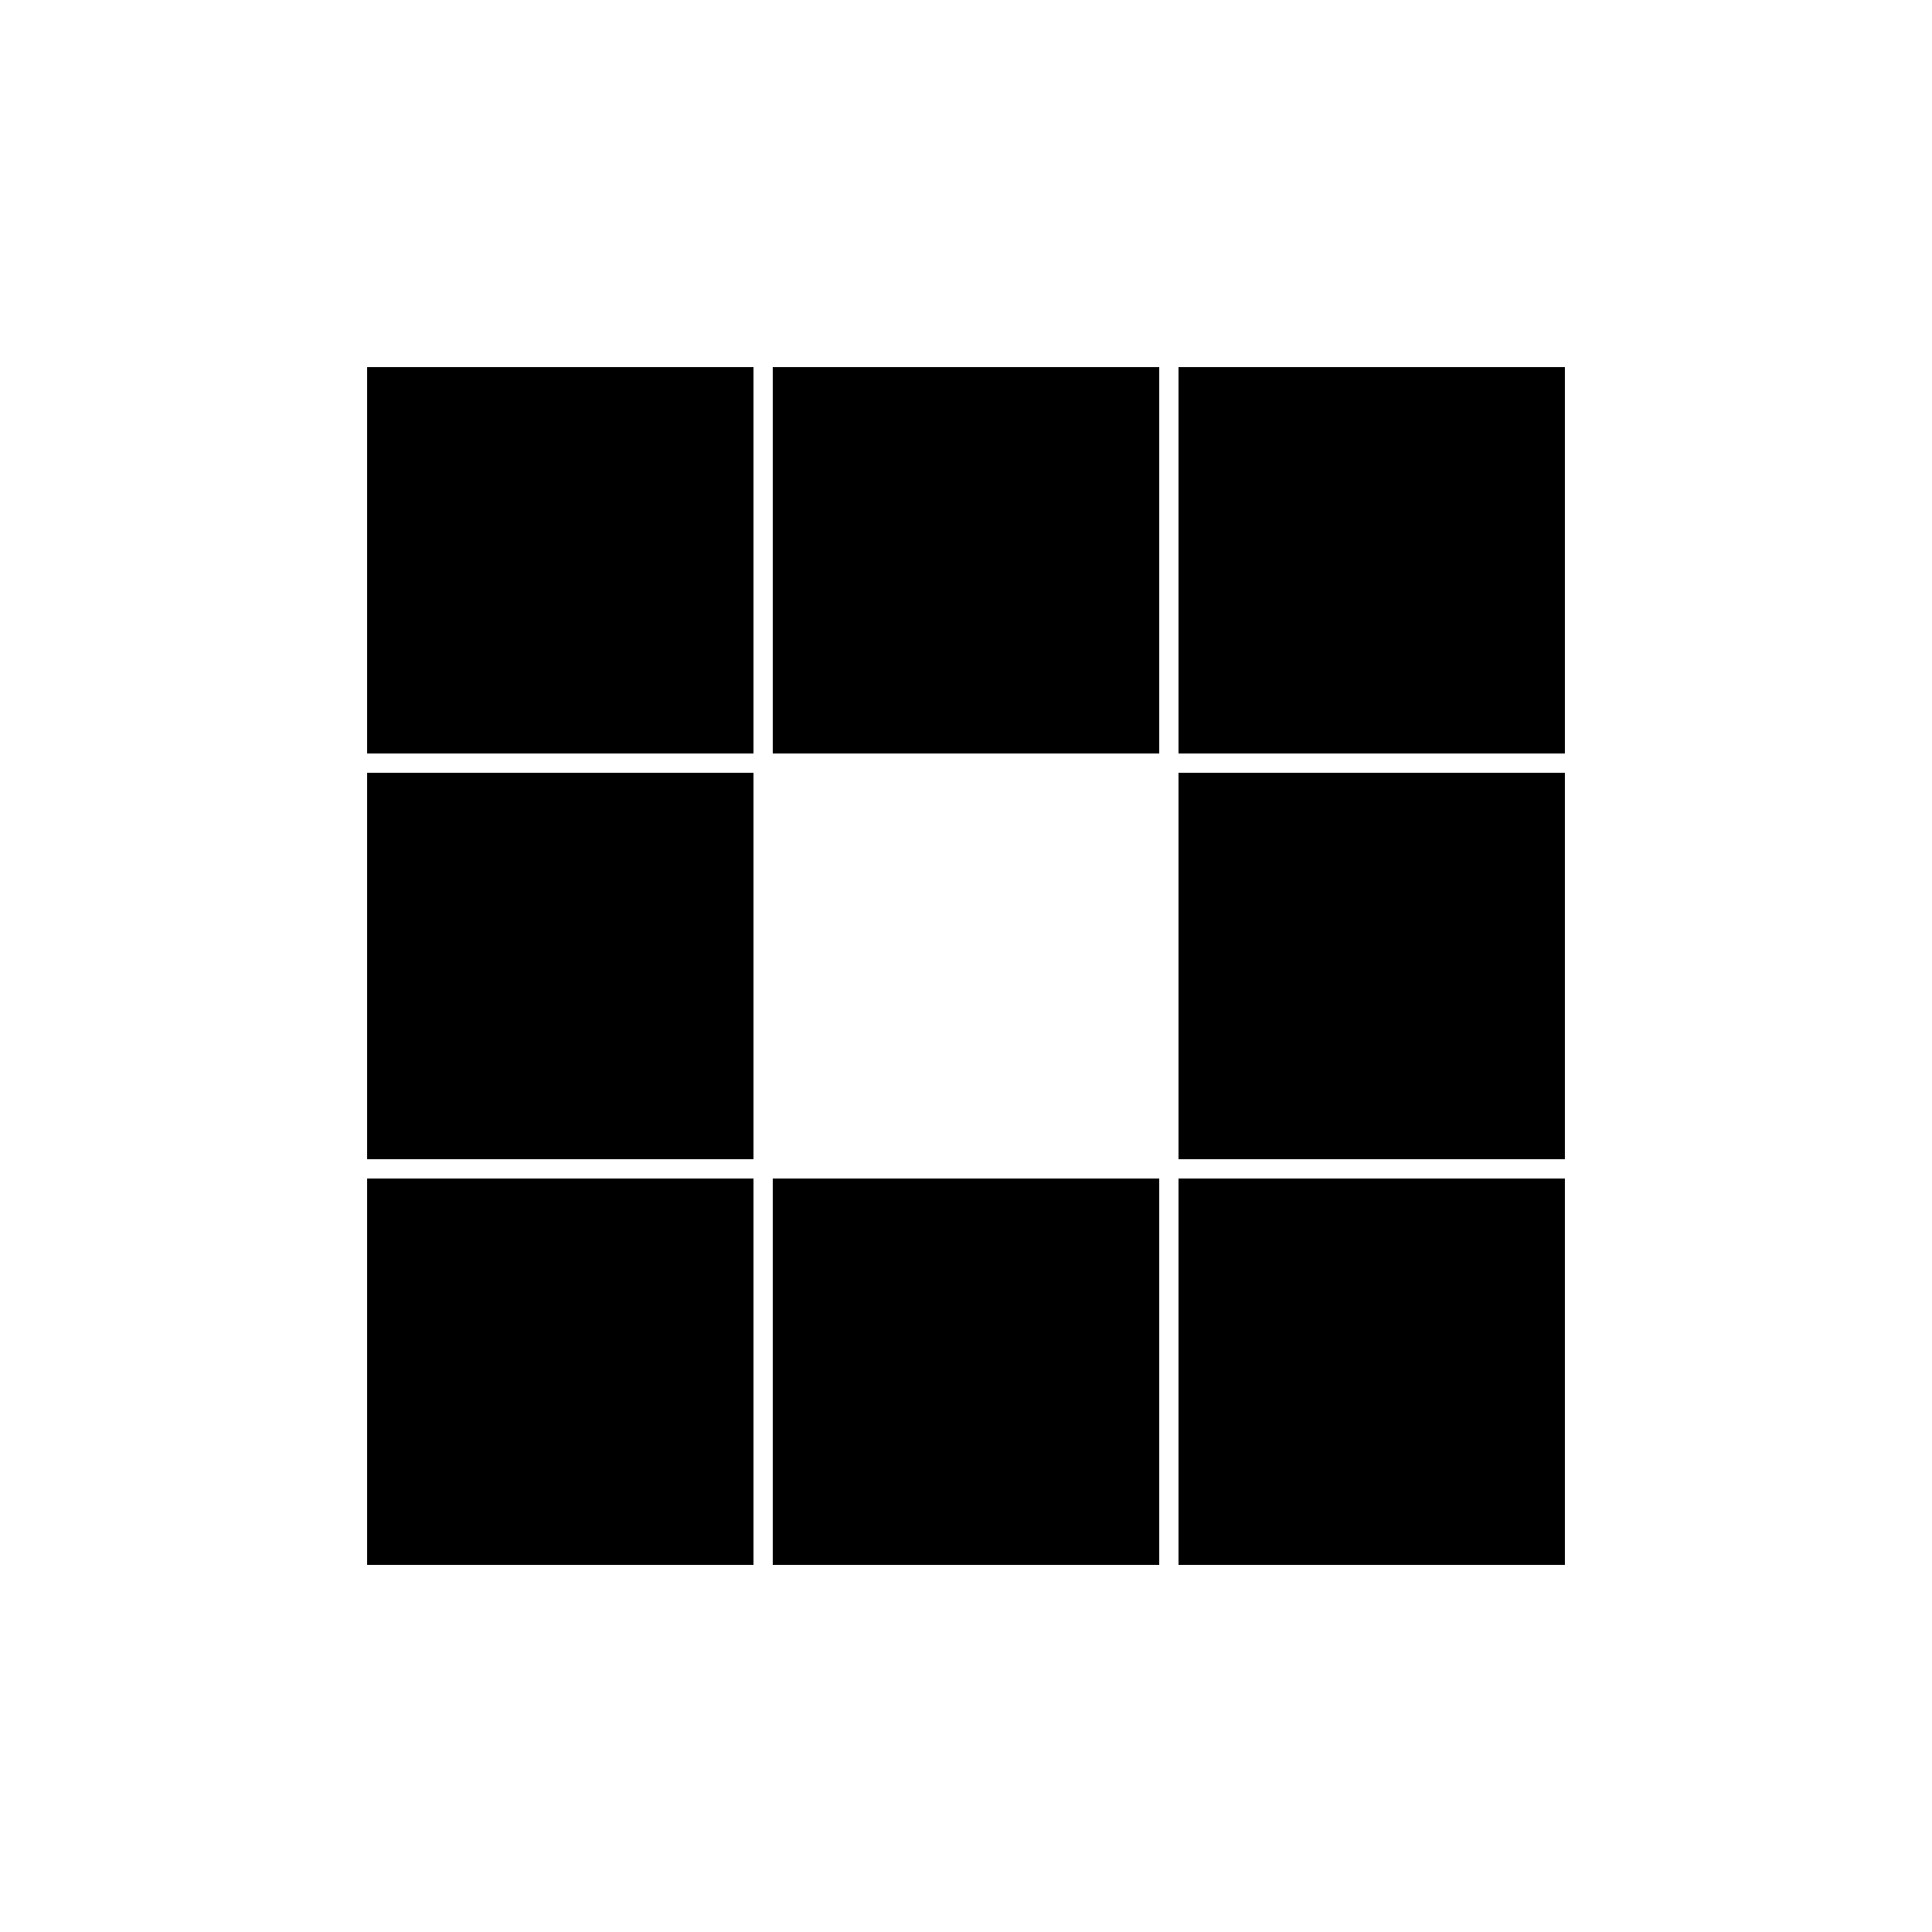
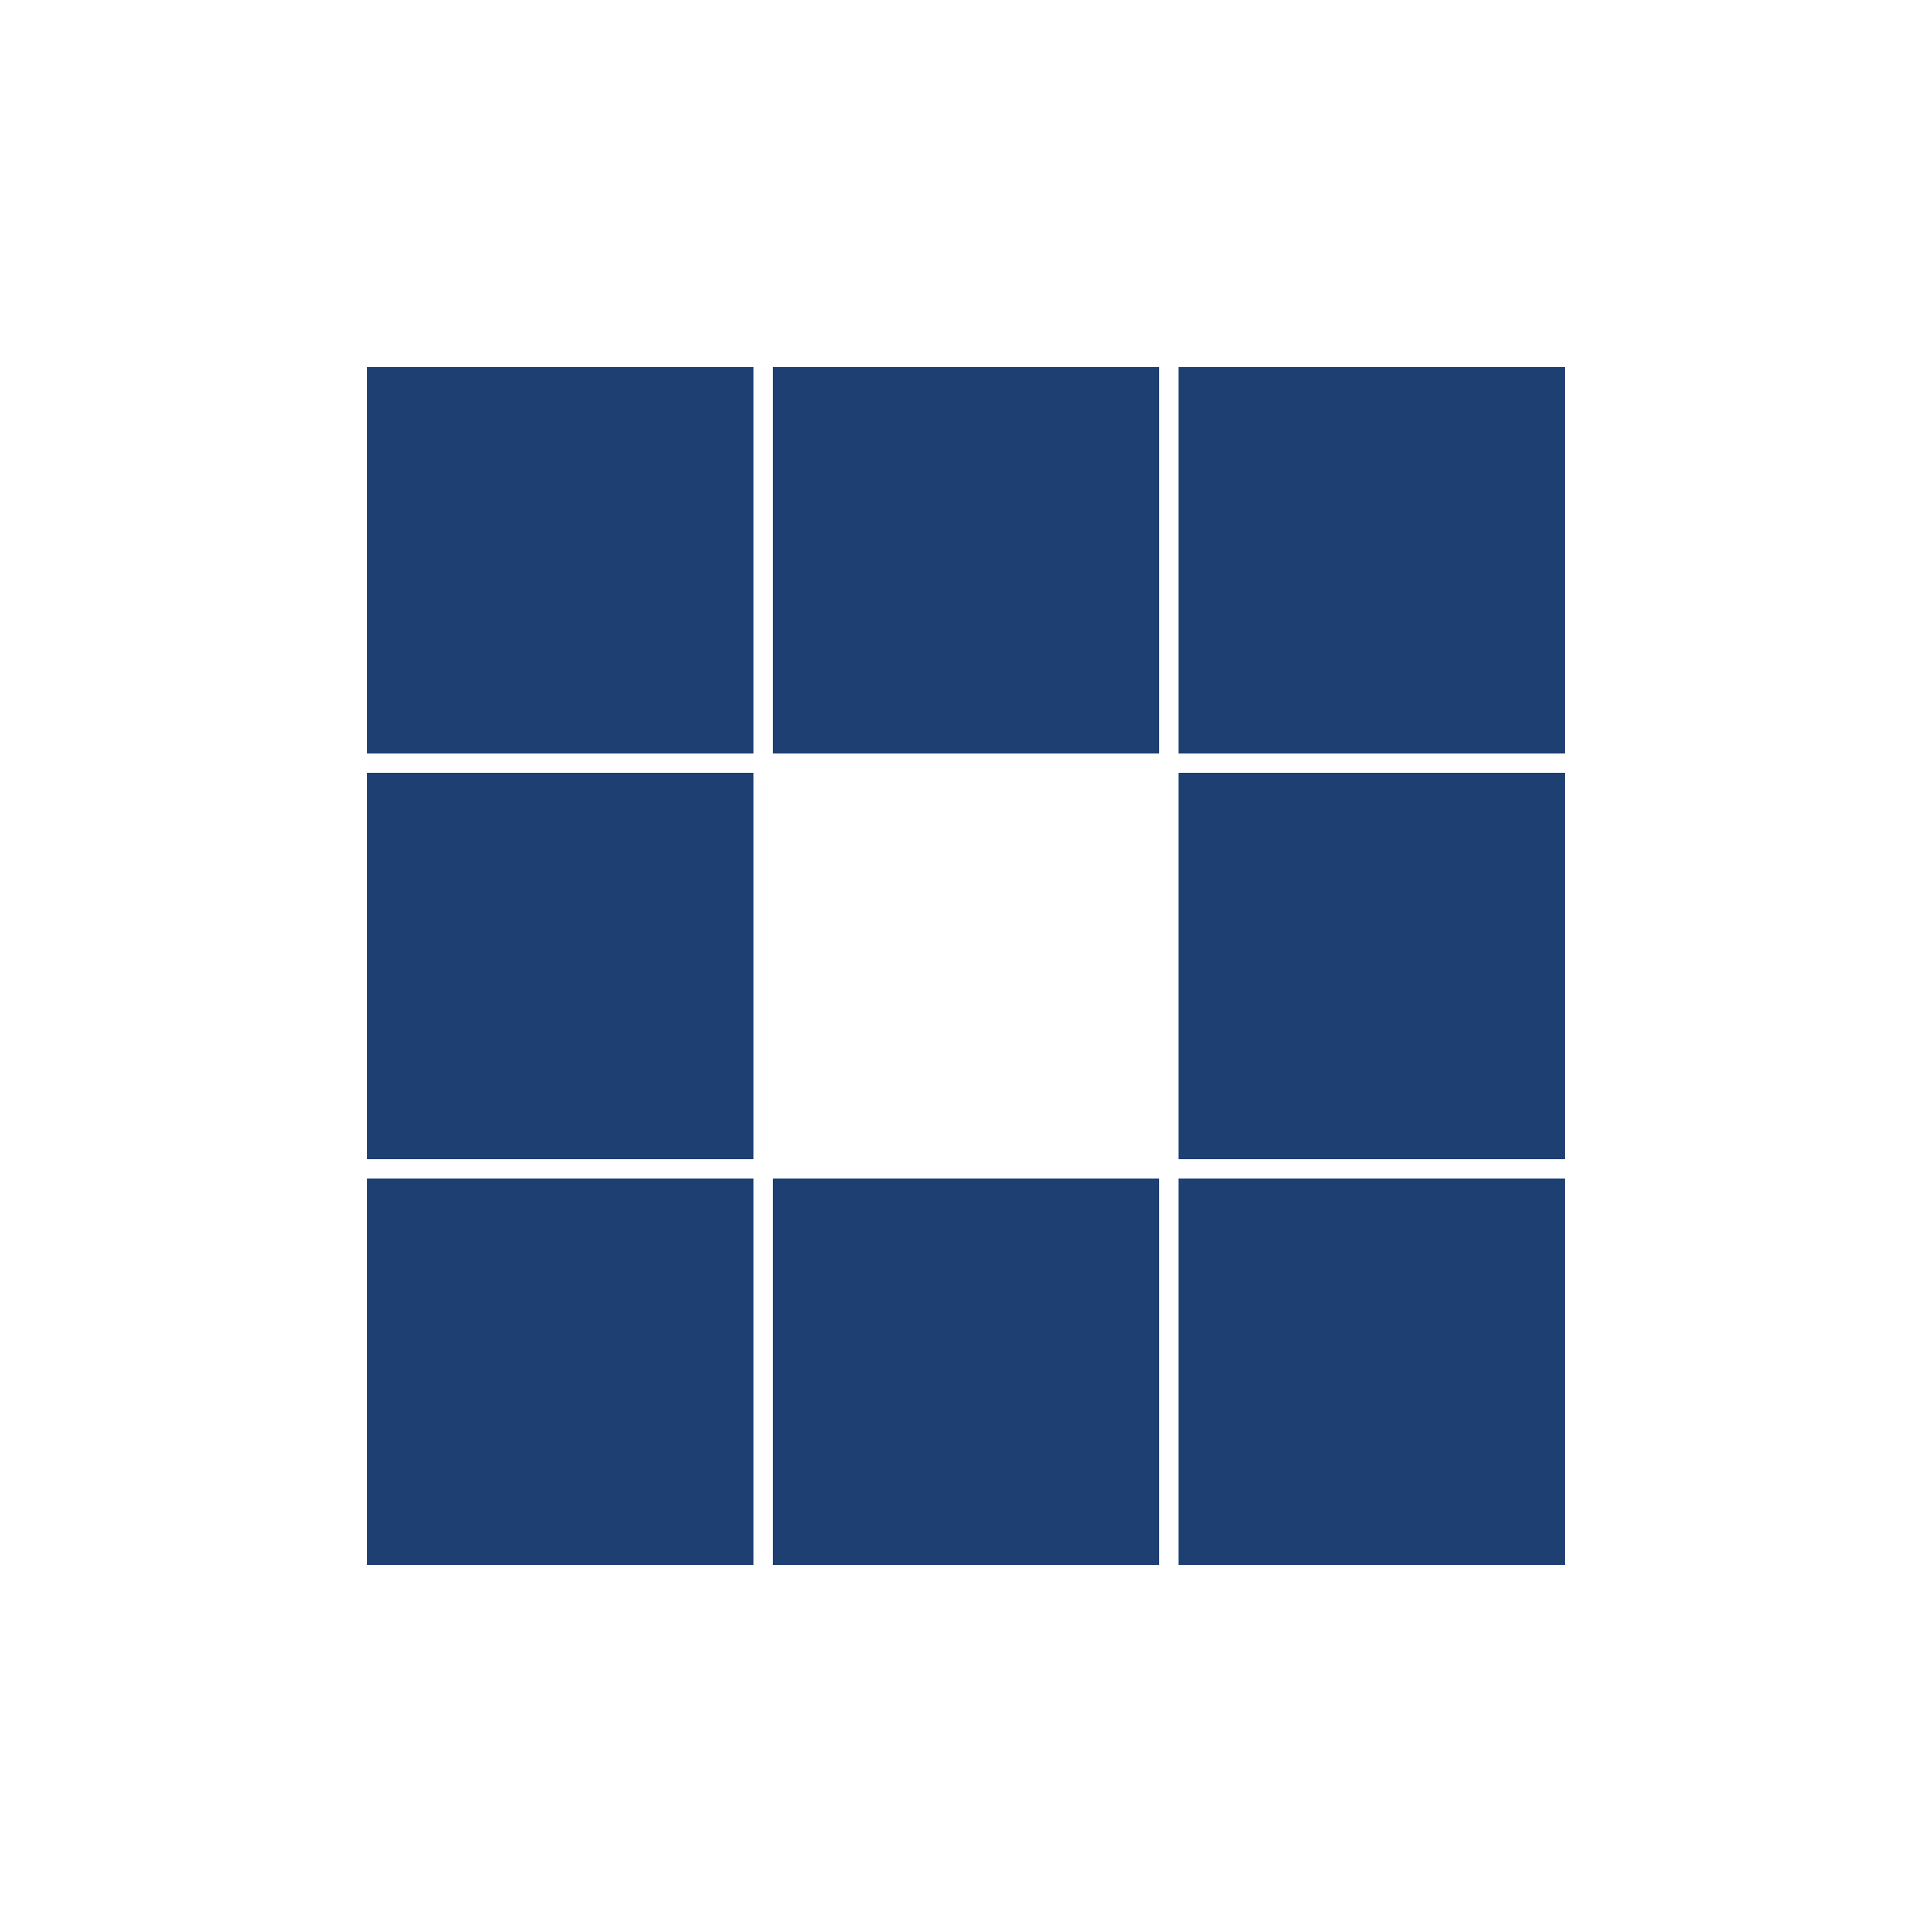
<svg xmlns="http://www.w3.org/2000/svg" style="margin: auto; background: none; display: block; shape-rendering: auto;" width="100px" height="100px" viewBox="0 0 100 100" preserveAspectRatio="xMidYMid">
-   <rect x="19" y="19" width="20" height="20" fill="#000000">
-     <animate attributeName="fill" values="#c31010;#000000;#000000" keyTimes="0;0.125;1" dur="1s" repeatCount="indefinite" begin="0s" calcMode="discrete" />
+   <rect x="19" y="19" width="20" height="20" fill="#1d3f72">
+     <animate attributeName="fill" values="#5699d2;#1d3f72;#1d3f72" keyTimes="0;0.125;1" dur="1s" repeatCount="indefinite" begin="0s" calcMode="discrete" />
  </rect>
-   <rect x="40" y="19" width="20" height="20" fill="#000000">
-     <animate attributeName="fill" values="#c31010;#000000;#000000" keyTimes="0;0.125;1" dur="1s" repeatCount="indefinite" begin="0.125s" calcMode="discrete" />
+   <rect x="40" y="19" width="20" height="20" fill="#1d3f72">
+     <animate attributeName="fill" values="#5699d2;#1d3f72;#1d3f72" keyTimes="0;0.125;1" dur="1s" repeatCount="indefinite" begin="0.125s" calcMode="discrete" />
  </rect>
-   <rect x="61" y="19" width="20" height="20" fill="#000000">
-     <animate attributeName="fill" values="#c31010;#000000;#000000" keyTimes="0;0.125;1" dur="1s" repeatCount="indefinite" begin="0.25s" calcMode="discrete" />
+   <rect x="61" y="19" width="20" height="20" fill="#1d3f72">
+     <animate attributeName="fill" values="#5699d2;#1d3f72;#1d3f72" keyTimes="0;0.125;1" dur="1s" repeatCount="indefinite" begin="0.25s" calcMode="discrete" />
  </rect>
-   <rect x="19" y="40" width="20" height="20" fill="#000000">
-     <animate attributeName="fill" values="#c31010;#000000;#000000" keyTimes="0;0.125;1" dur="1s" repeatCount="indefinite" begin="0.875s" calcMode="discrete" />
+   <rect x="19" y="40" width="20" height="20" fill="#1d3f72">
+     <animate attributeName="fill" values="#5699d2;#1d3f72;#1d3f72" keyTimes="0;0.125;1" dur="1s" repeatCount="indefinite" begin="0.875s" calcMode="discrete" />
  </rect>
-   <rect x="61" y="40" width="20" height="20" fill="#000000">
-     <animate attributeName="fill" values="#c31010;#000000;#000000" keyTimes="0;0.125;1" dur="1s" repeatCount="indefinite" begin="0.375s" calcMode="discrete" />
+   <rect x="61" y="40" width="20" height="20" fill="#1d3f72">
+     <animate attributeName="fill" values="#5699d2;#1d3f72;#1d3f72" keyTimes="0;0.125;1" dur="1s" repeatCount="indefinite" begin="0.375s" calcMode="discrete" />
  </rect>
-   <rect x="19" y="61" width="20" height="20" fill="#000000">
-     <animate attributeName="fill" values="#c31010;#000000;#000000" keyTimes="0;0.125;1" dur="1s" repeatCount="indefinite" begin="0.75s" calcMode="discrete" />
+   <rect x="19" y="61" width="20" height="20" fill="#1d3f72">
+     <animate attributeName="fill" values="#5699d2;#1d3f72;#1d3f72" keyTimes="0;0.125;1" dur="1s" repeatCount="indefinite" begin="0.75s" calcMode="discrete" />
  </rect>
-   <rect x="40" y="61" width="20" height="20" fill="#000000">
-     <animate attributeName="fill" values="#c31010;#000000;#000000" keyTimes="0;0.125;1" dur="1s" repeatCount="indefinite" begin="0.625s" calcMode="discrete" />
+   <rect x="40" y="61" width="20" height="20" fill="#1d3f72">
+     <animate attributeName="fill" values="#5699d2;#1d3f72;#1d3f72" keyTimes="0;0.125;1" dur="1s" repeatCount="indefinite" begin="0.625s" calcMode="discrete" />
  </rect>
-   <rect x="61" y="61" width="20" height="20" fill="#000000">
-     <animate attributeName="fill" values="#c31010;#000000;#000000" keyTimes="0;0.125;1" dur="1s" repeatCount="indefinite" begin="0.5s" calcMode="discrete" />
+   <rect x="61" y="61" width="20" height="20" fill="#1d3f72">
+     <animate attributeName="fill" values="#5699d2;#1d3f72;#1d3f72" keyTimes="0;0.125;1" dur="1s" repeatCount="indefinite" begin="0.5s" calcMode="discrete" />
  </rect>
</svg>
